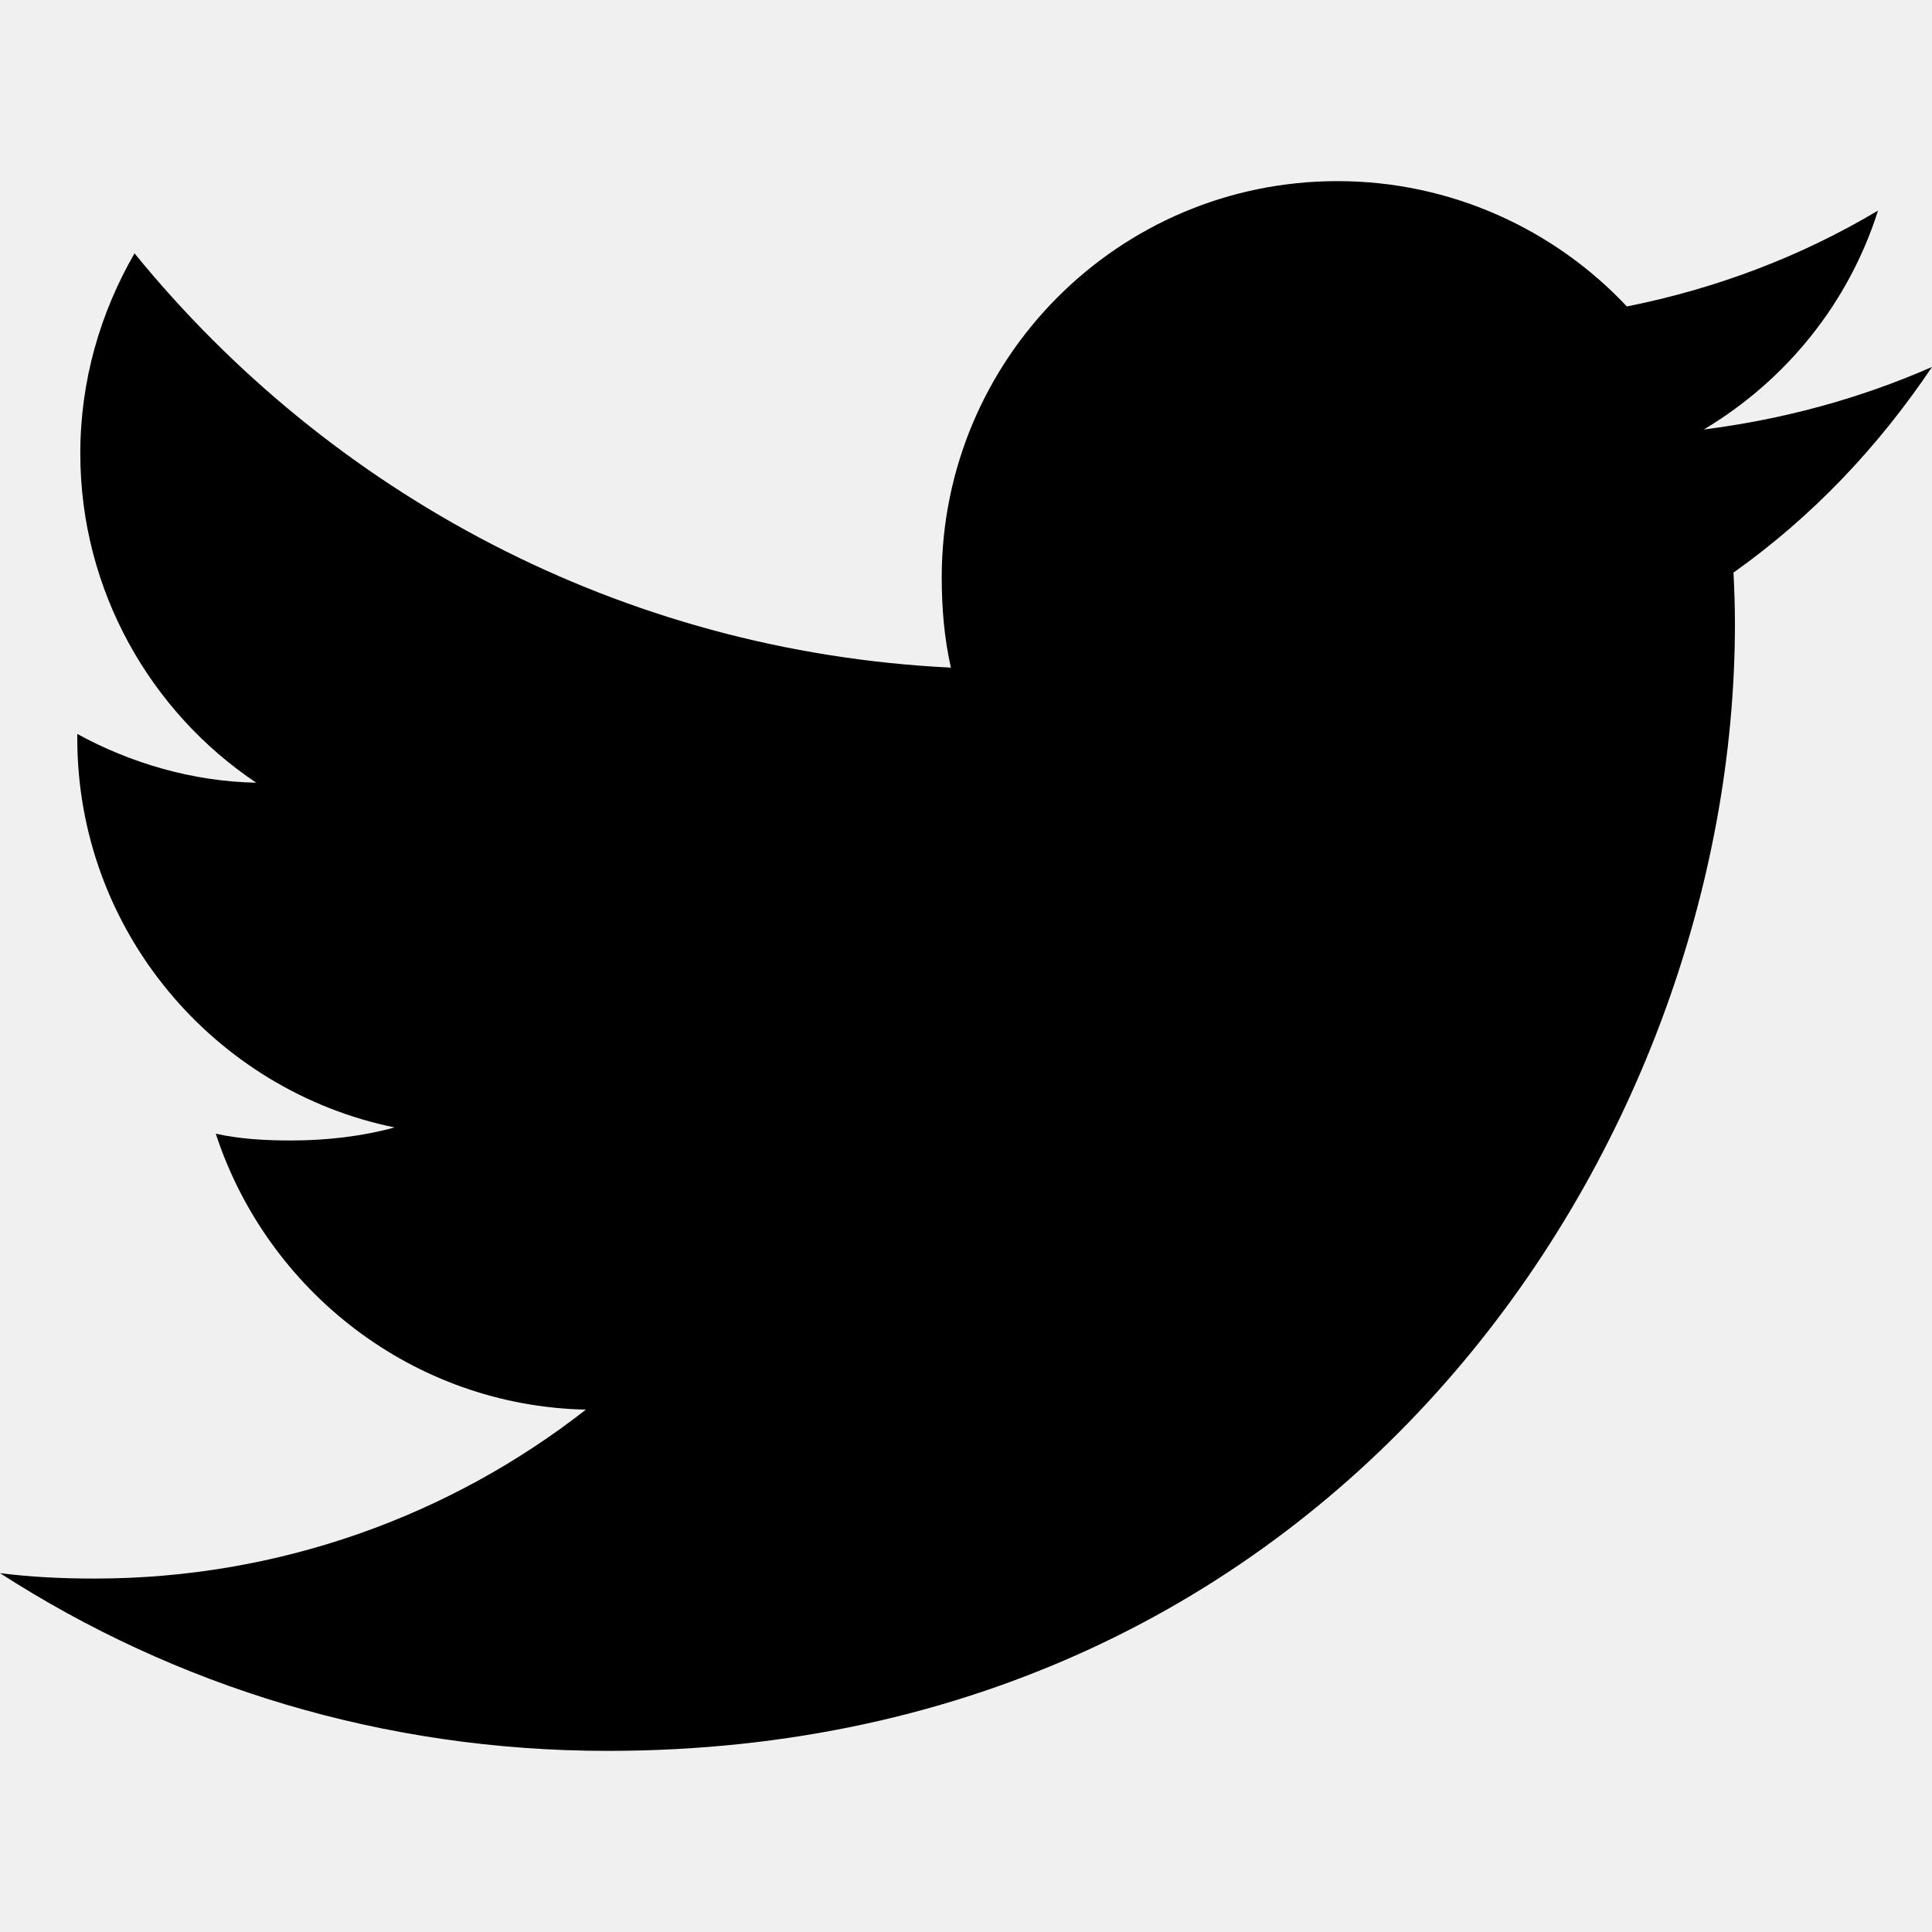
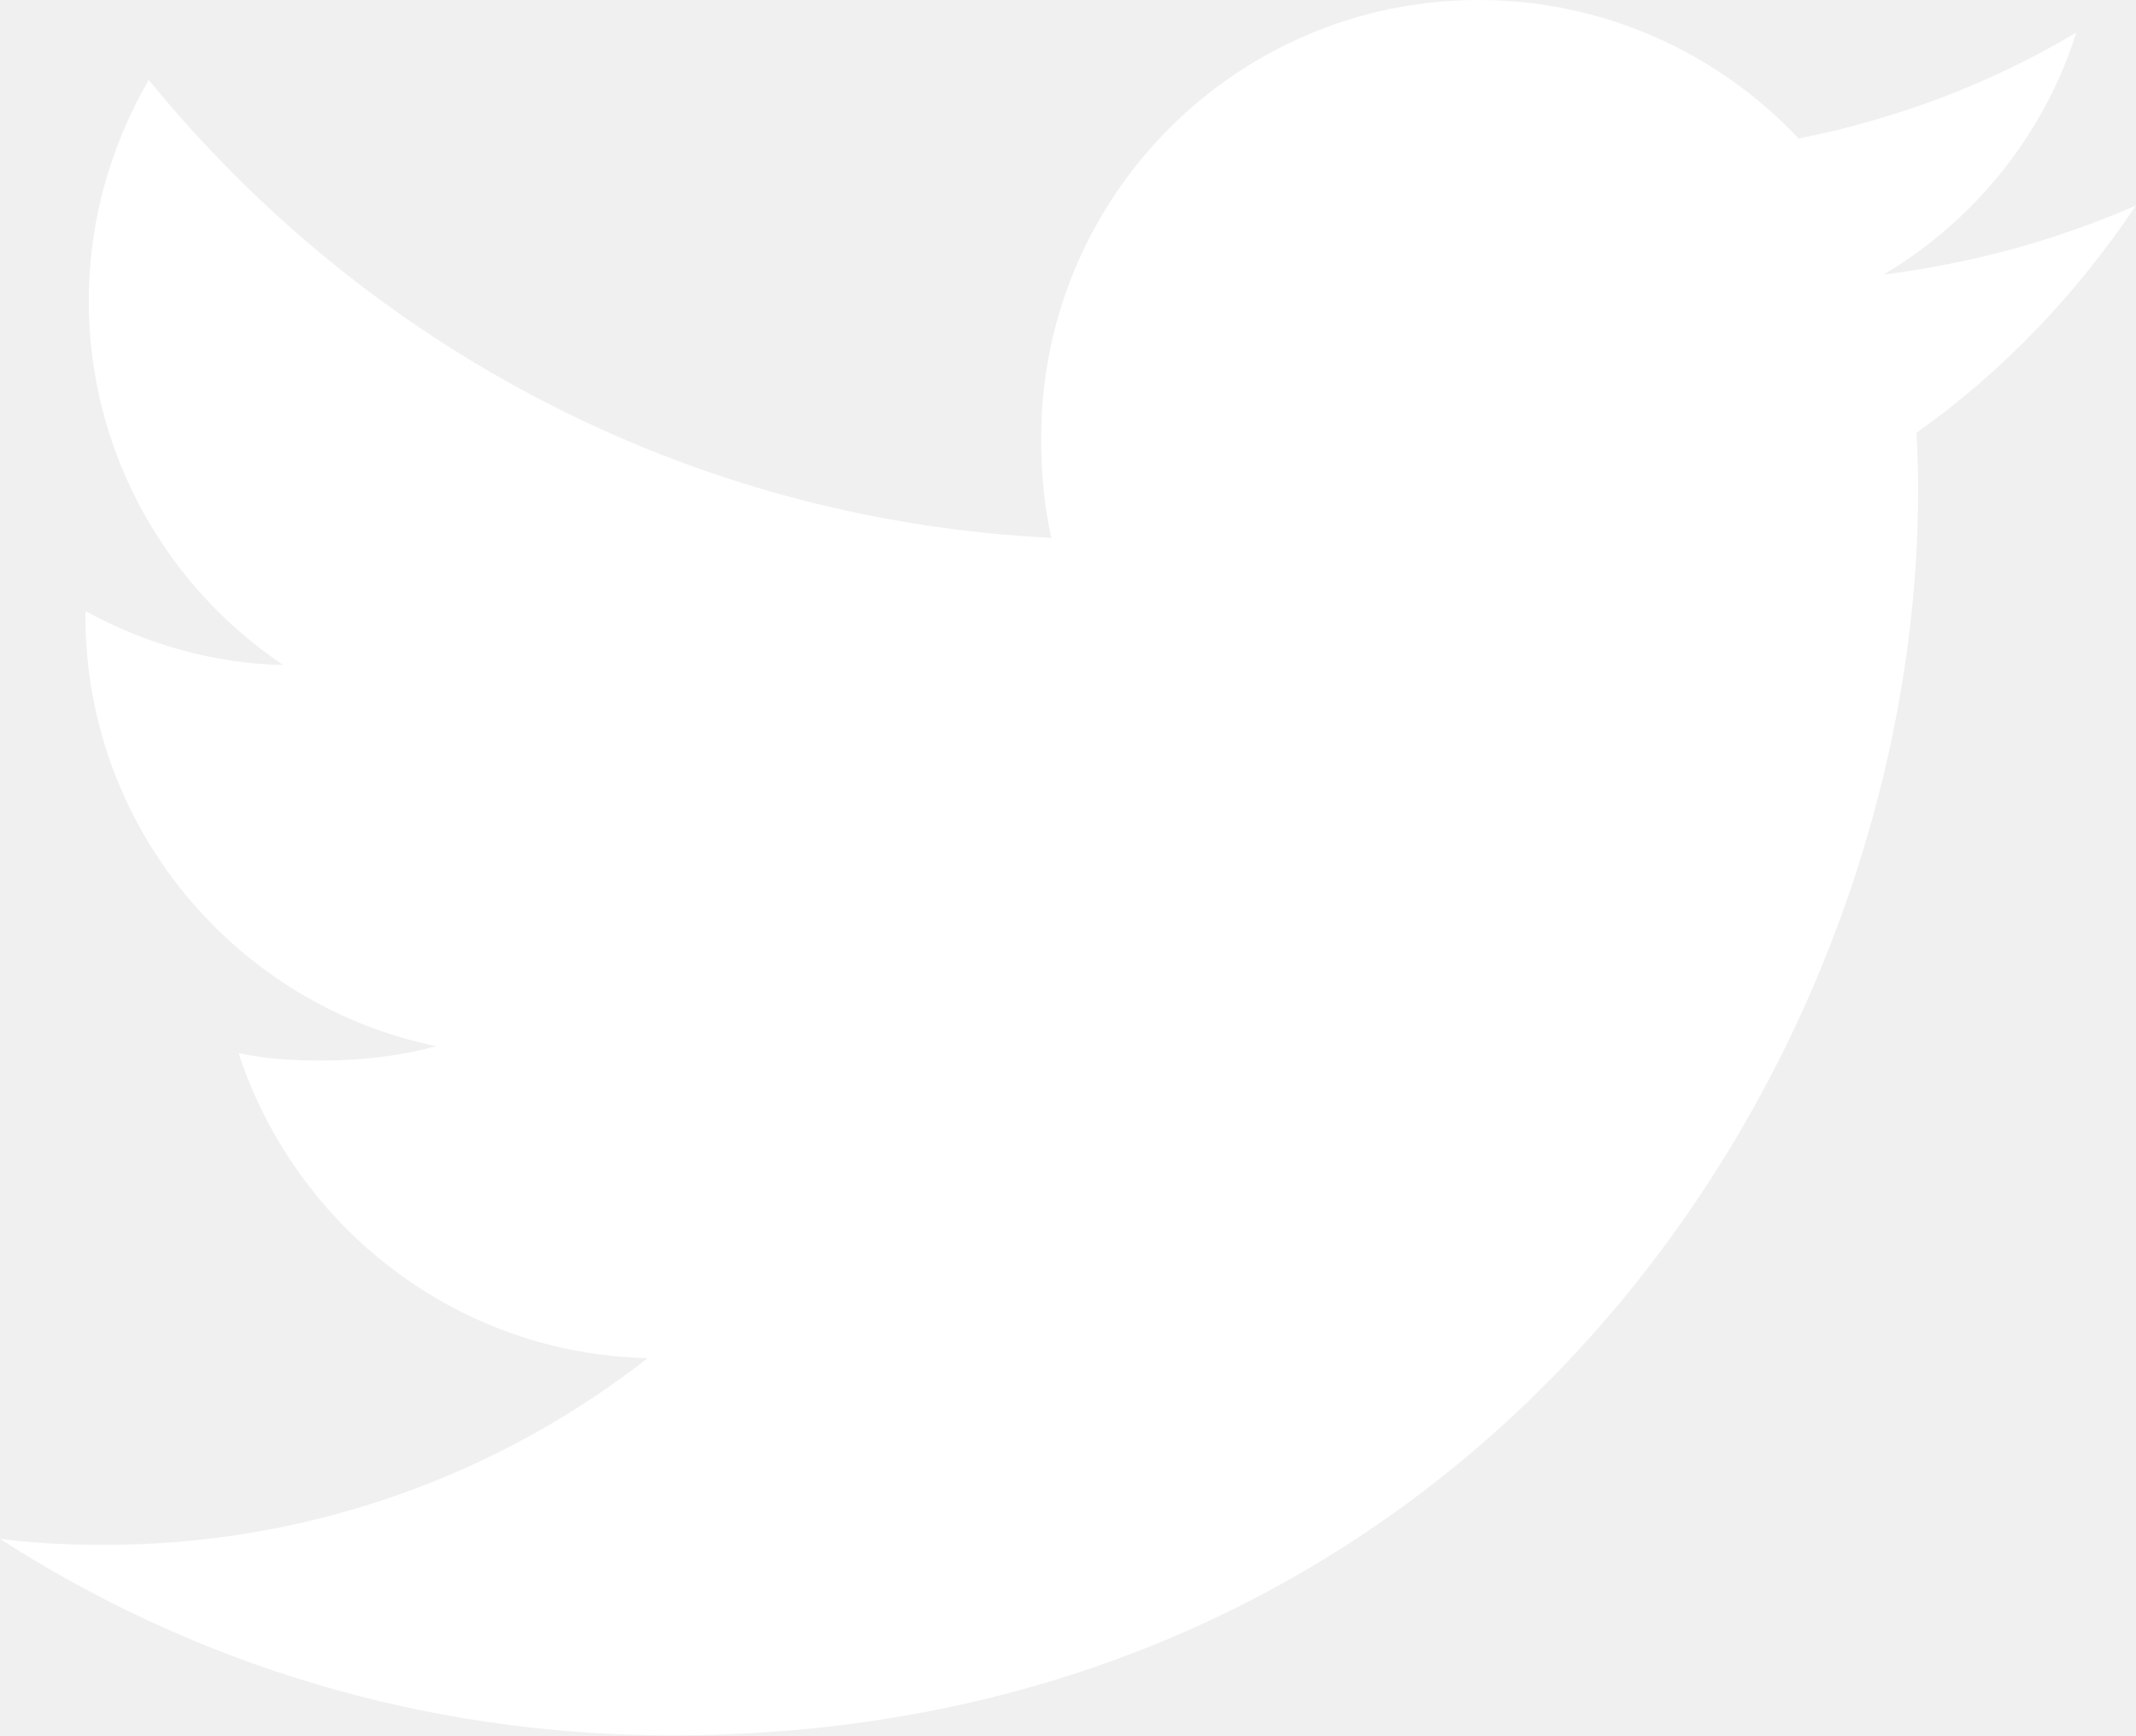
- <svg xmlns="http://www.w3.org/2000/svg" version="1.1" id="Capa_1" x="0px" y="0px" viewBox="0 0 512 512" style="enable-background:new 0 0 512 512;" xml:space="preserve">
-   <g>
-     <g>
-       <path d="M512,97.248c-19.04,8.352-39.328,13.888-60.48,16.576c21.76-12.992,38.368-33.408,46.176-58.016    c-20.288,12.096-42.688,20.64-66.56,25.408C411.872,60.704,384.416,48,354.464,48c-58.112,0-104.896,47.168-104.896,104.992    c0,8.32,0.704,16.32,2.432,23.936c-87.264-4.256-164.48-46.08-216.352-109.792c-9.056,15.712-14.368,33.696-14.368,53.056    c0,36.352,18.72,68.576,46.624,87.232c-16.864-0.32-33.408-5.216-47.424-12.928c0,0.32,0,0.736,0,1.152    c0,51.008,36.384,93.376,84.096,103.136c-8.544,2.336-17.856,3.456-27.52,3.456c-6.72,0-13.504-0.384-19.872-1.792    c13.6,41.568,52.192,72.128,98.08,73.12c-35.712,27.936-81.056,44.768-130.144,44.768c-8.608,0-16.864-0.384-25.12-1.44    C46.496,446.88,101.6,464,161.024,464c193.152,0,298.752-160,298.752-298.688c0-4.64-0.16-9.12-0.384-13.568    C480.224,136.96,497.728,118.496,512,97.248z" />
+ <svg xmlns="http://www.w3.org/2000/svg" width="512px" height="416px" viewBox="0 0 512 416" version="1.1">
+   <g id="Page-1" stroke="none" stroke-width="1" fill="none" fill-rule="evenodd">
+     <g id="twitter" fill="#FFFFFF">
+       <path d="M512,49.248 C492.96,57.6 472.672,63.136 451.52,65.824 C473.28,52.832 489.888,32.416 497.696,7.808 C477.408,19.904 455.008,28.448 431.136,33.216 C411.872,12.704 384.416,0 354.464,0 C296.352,0 249.568,47.168 249.568,104.992 C249.568,113.312 250.272,121.312 252,128.928 C164.736,124.672 87.52,82.848 35.648,19.136 C26.592,34.848 21.28,52.832 21.28,72.192 C21.28,108.544 40,140.768 67.904,159.424 C51.04,159.104 34.496,154.208 20.48,146.496 C20.48,146.816 20.48,147.232 20.48,147.648 C20.48,198.656 56.864,241.024 104.576,250.784 C96.032,253.12 86.72,254.24 77.056,254.24 C70.336,254.24 63.552,253.856 57.184,252.448 C70.784,294.016 109.376,324.576 155.264,325.568 C119.552,353.504 74.208,370.336 25.12,370.336 C16.512,370.336 8.256,369.952 -5.68434189e-14,368.896 C46.496,398.88 101.6,416 161.024,416 C354.176,416 459.776,256 459.776,117.312 C459.776,112.672 459.616,108.192 459.392,103.744 C480.224,88.96 497.728,70.496 512,49.248 Z" id="Path" />
    </g>
  </g>
-   <g>
- </g>
-   <g>
- </g>
-   <g>
- </g>
-   <g>
- </g>
-   <g>
- </g>
-   <g>
- </g>
-   <g>
- </g>
-   <g>
- </g>
-   <g>
- </g>
-   <g>
- </g>
-   <g>
- </g>
-   <g>
- </g>
-   <g>
- </g>
-   <g>
- </g>
-   <g>
- </g>
</svg>
